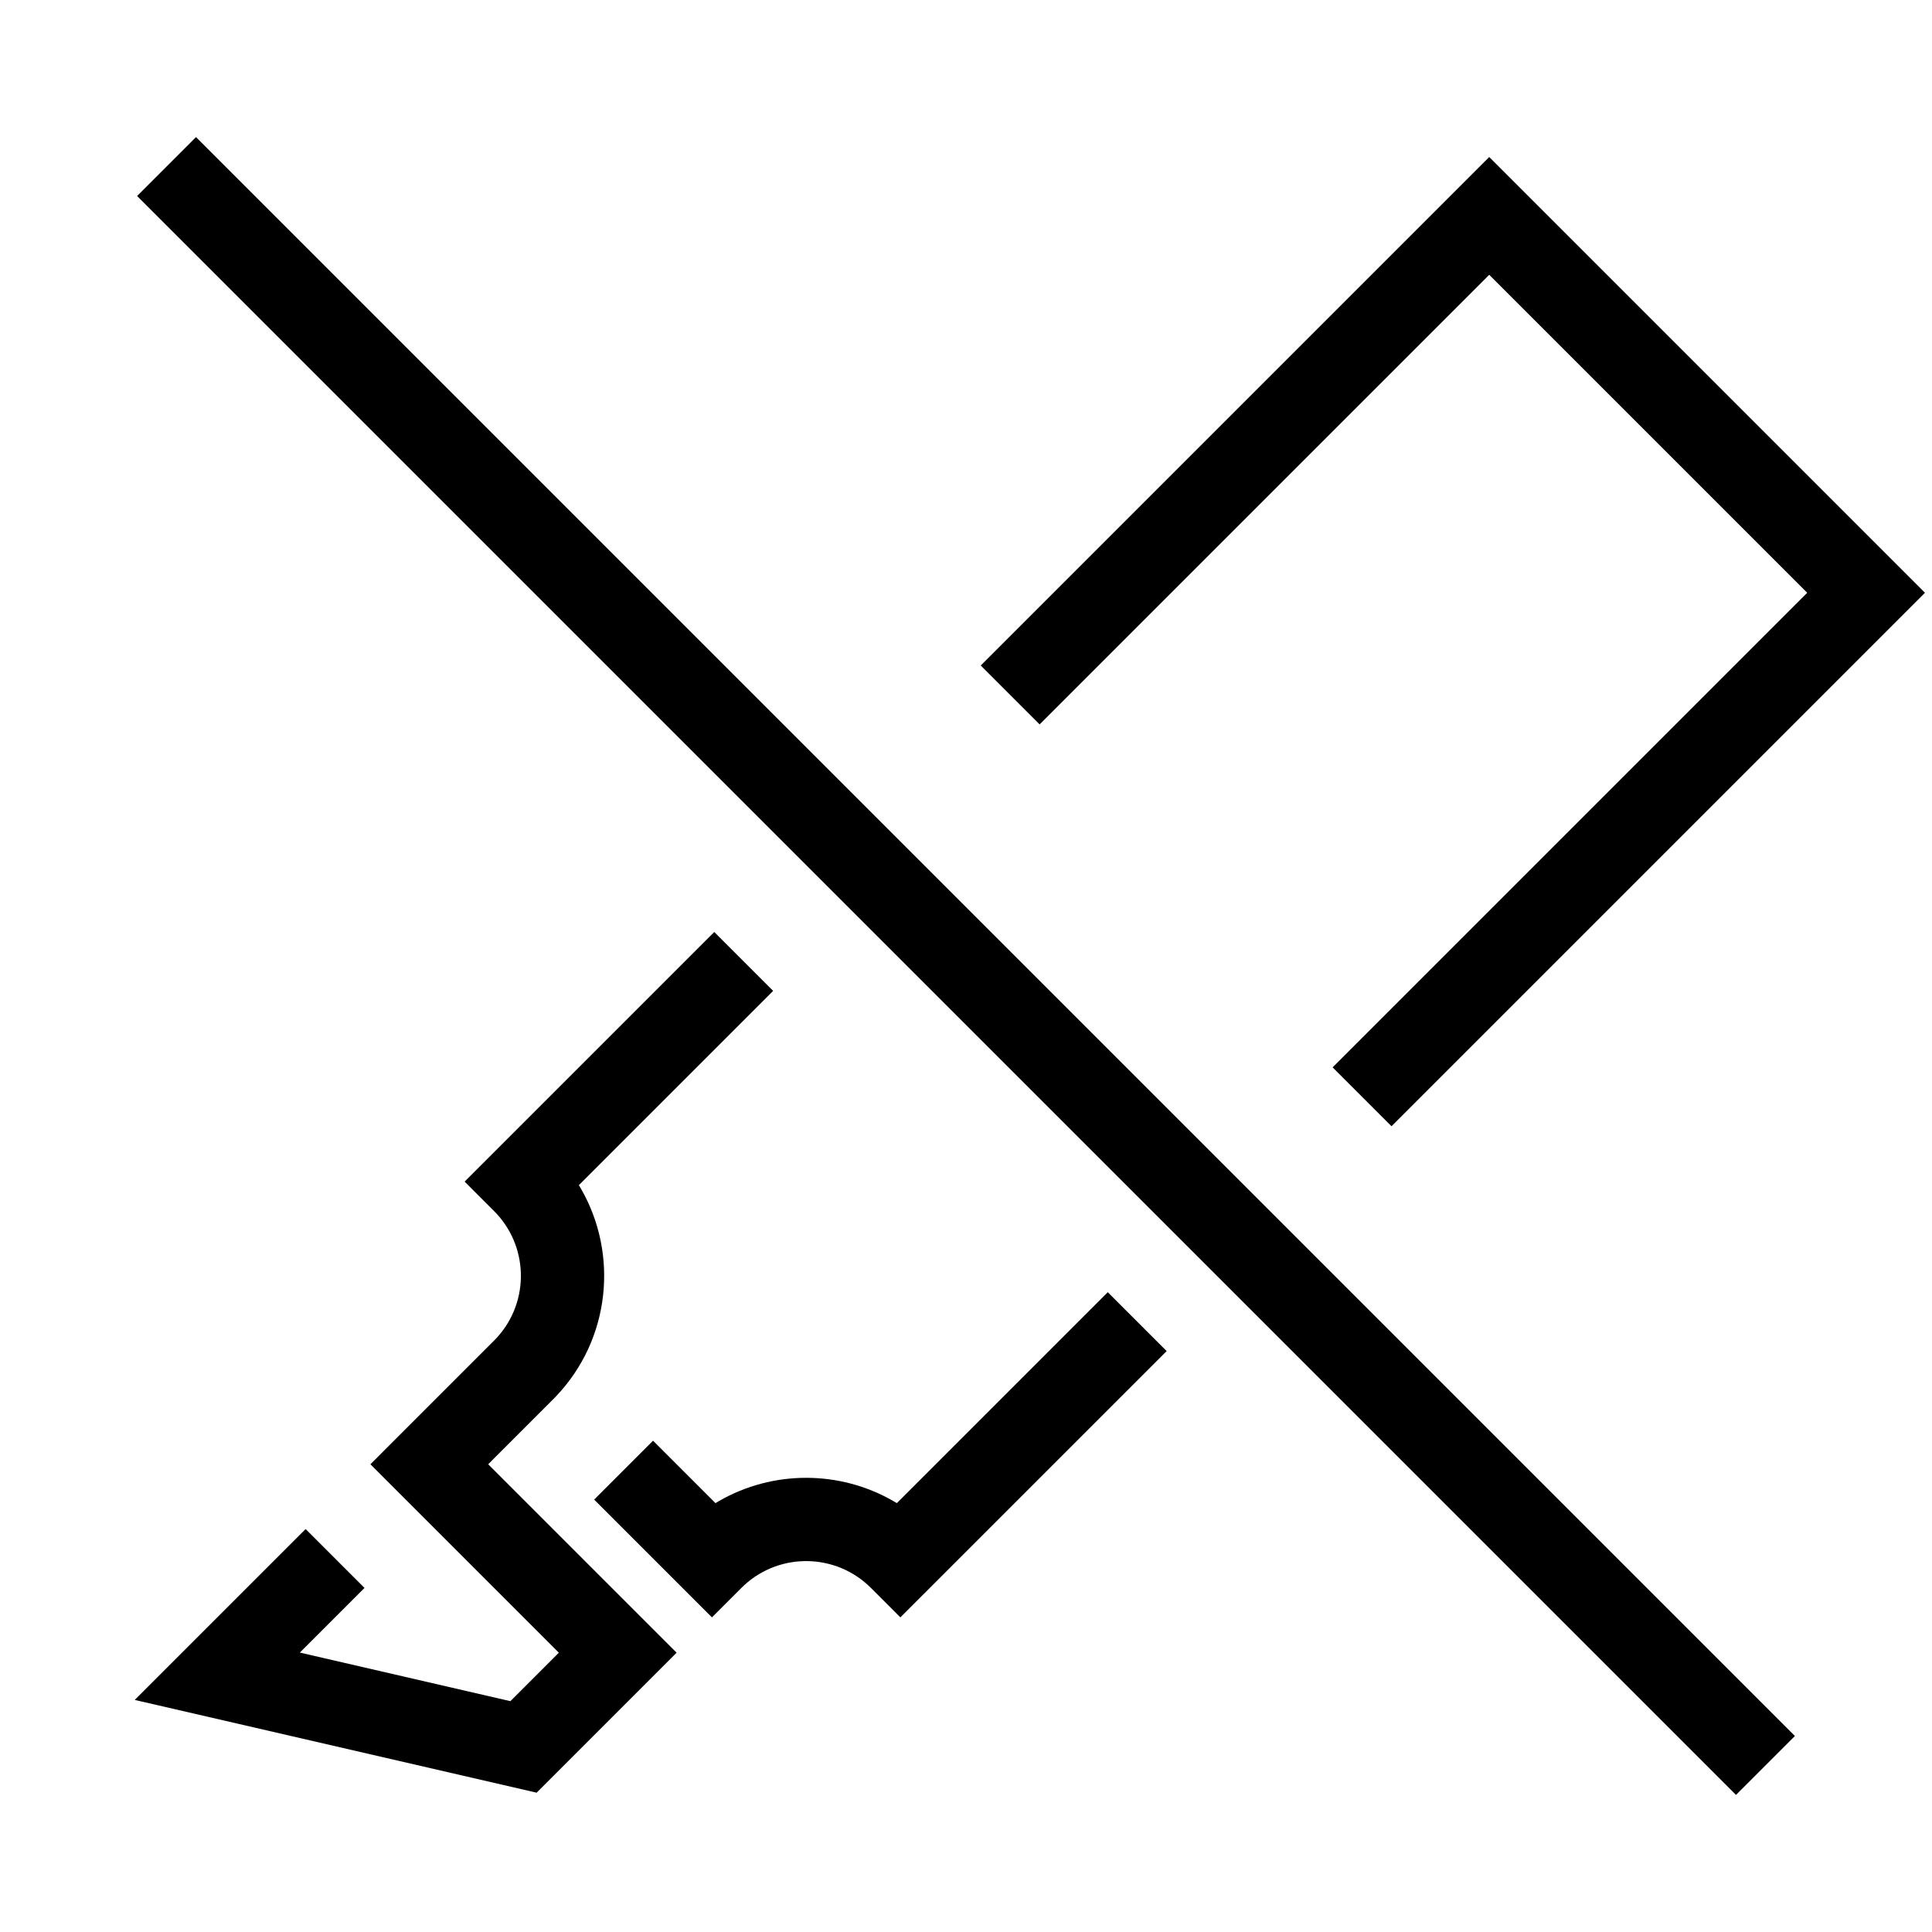
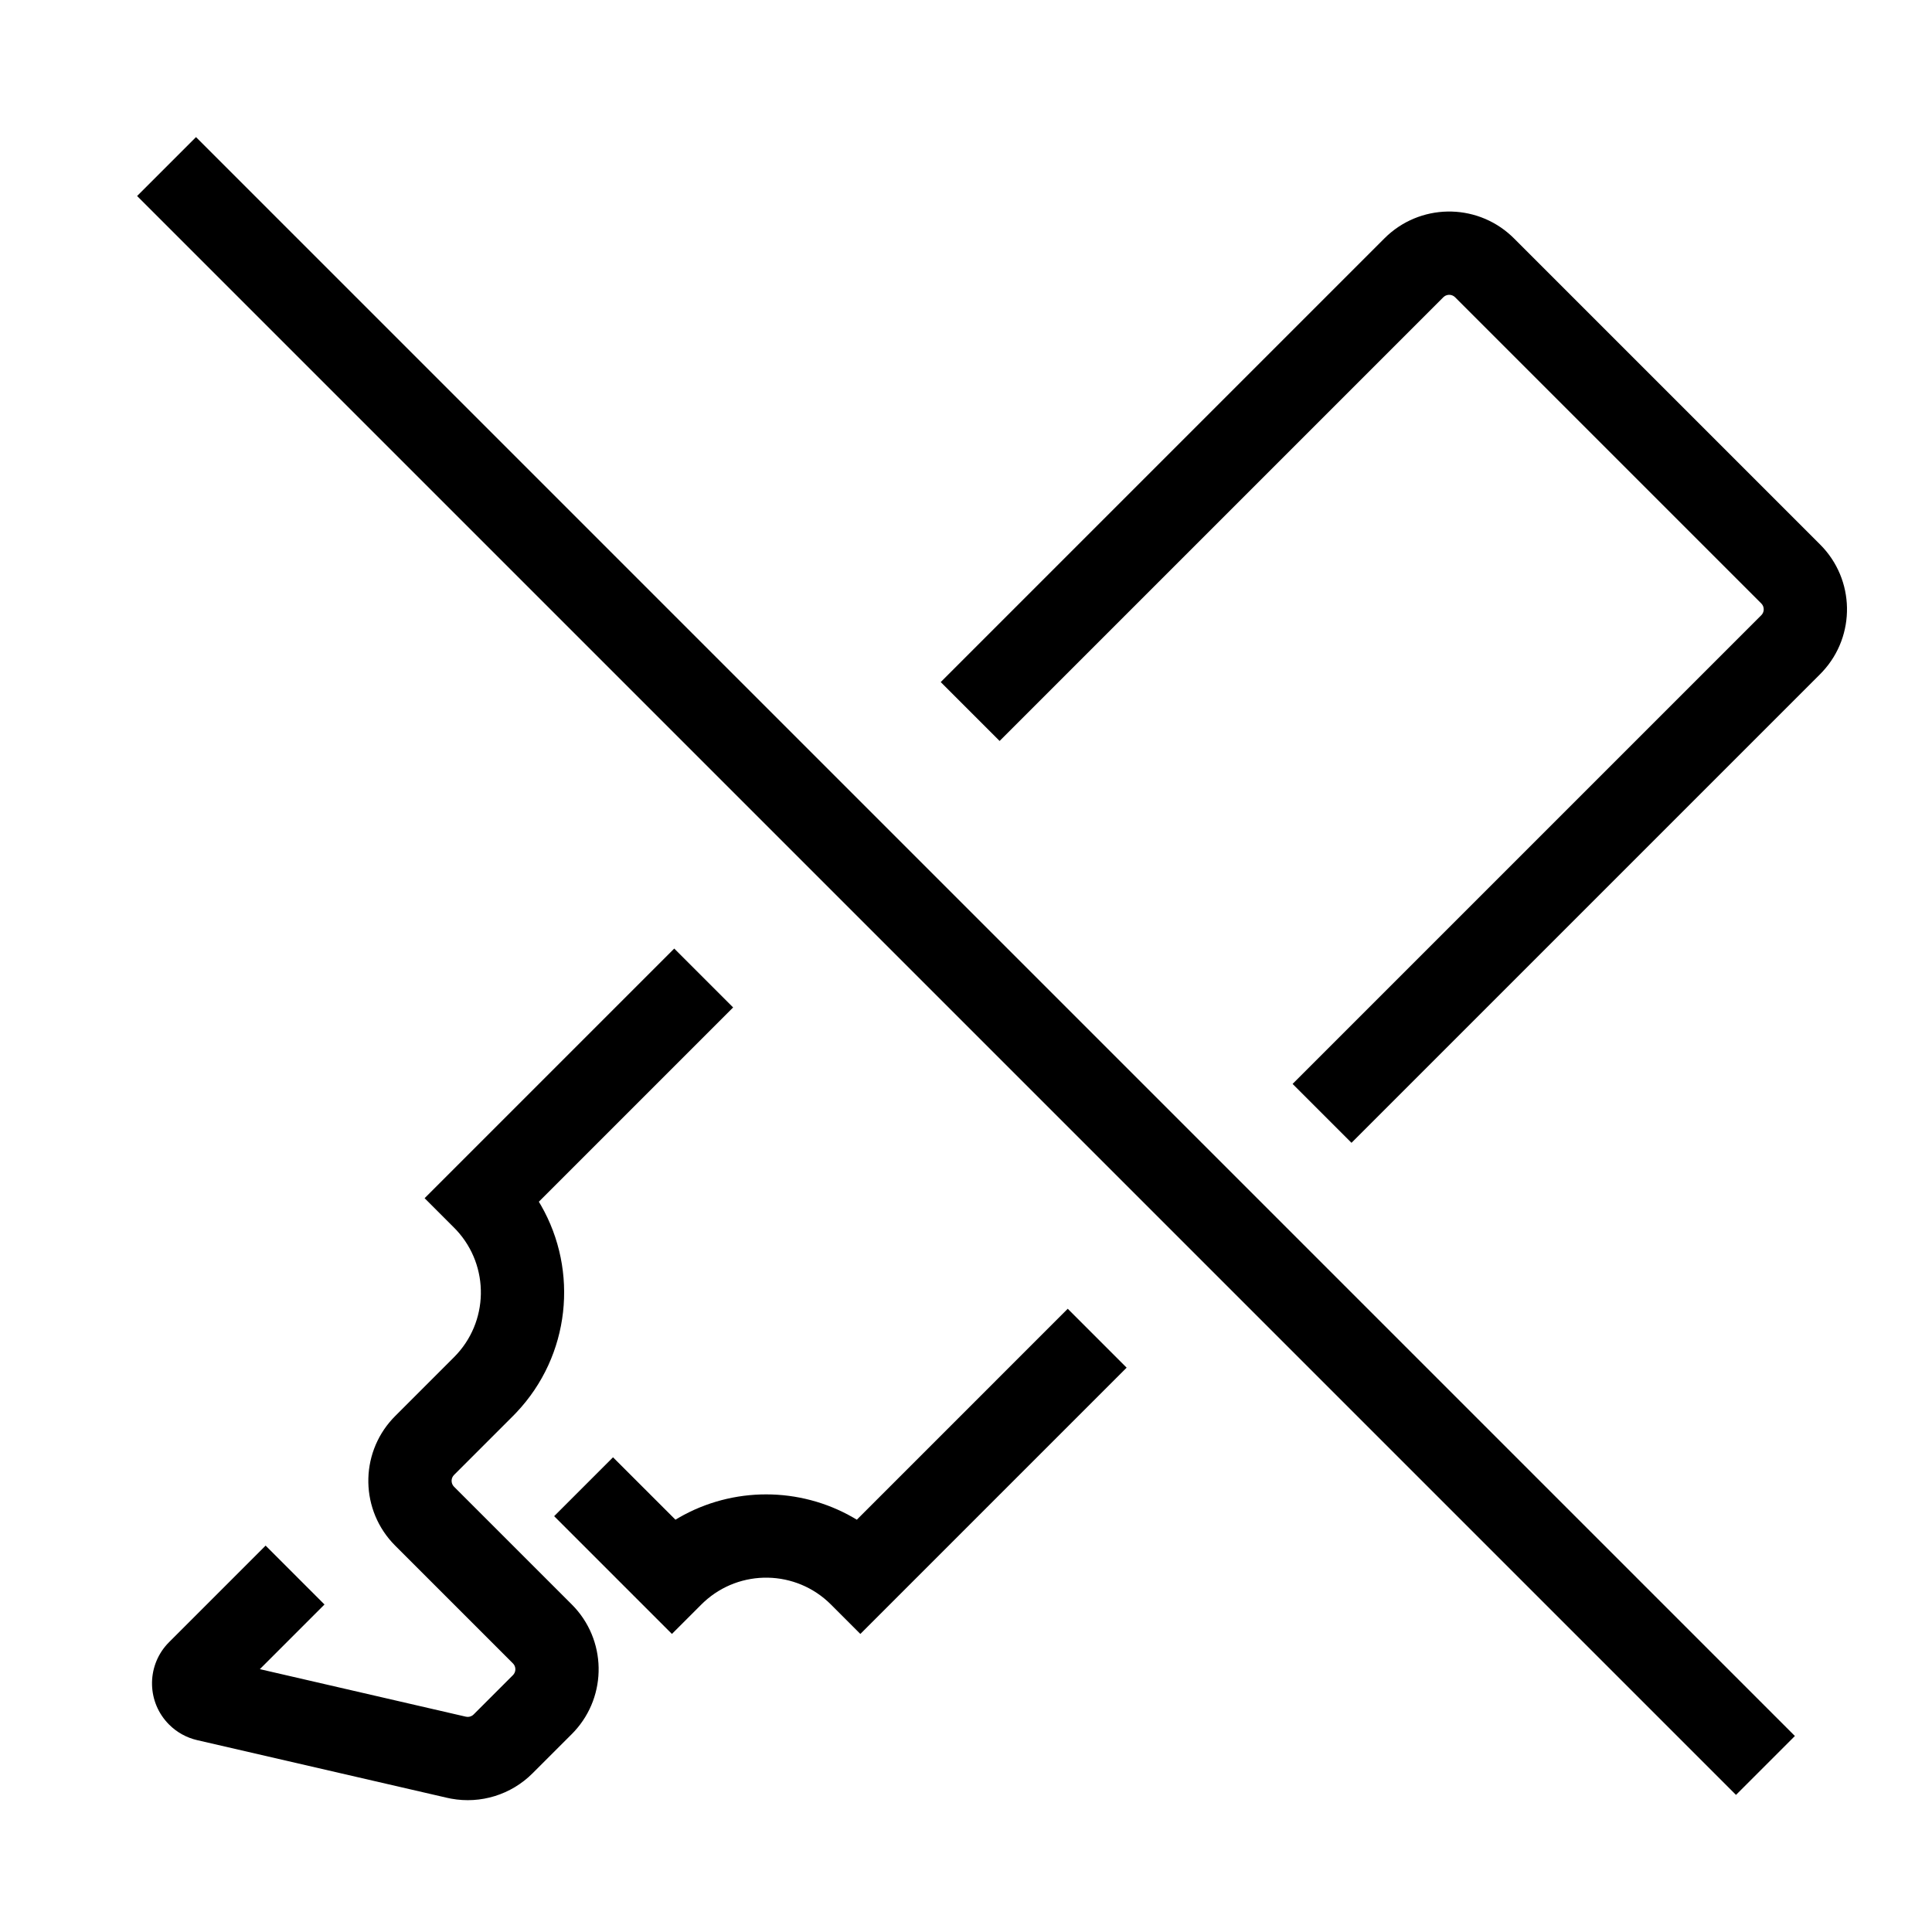
<svg xmlns="http://www.w3.org/2000/svg" viewBox="0 0 116 116" version="1.1">
  <g id="marker-off" stroke="none" stroke-width="1" fill="none" fill-rule="evenodd">
-     <path d="M11.768,8.232 L107.768,104.232 L104.232,107.768 L8.232,11.768 L11.768,8.232 Z M42.885,55.958 L46.42,59.493 L34.756,71.157 L34.886,71.378 C37.145,75.311 36.649,80.395 33.398,83.824 L33.2,84.027 L29.311,87.917 L40.624,99.23 L32.22,107.635 L8.09,102.066 L18.35,91.806 L21.886,95.341 L18.004,99.223 L30.643,102.14 L33.553,99.23 L22.24,87.917 L29.664,80.492 C31.76,78.396 31.811,75.031 29.817,72.873 L29.664,72.714 L27.896,70.946 L42.885,55.958 Z M66.512,77.585 L70.048,81.121 L54.059,97.109 L52.292,95.341 C50.196,93.246 46.83,93.195 44.673,95.188 L44.513,95.341 L42.746,97.109 L35.675,90.038 L39.21,86.502 L42.958,90.25 L43.177,90.12 C46.403,88.267 50.402,88.267 53.627,90.12 L53.848,90.249 L66.512,77.585 Z M89.415,9.428 L115.578,35.591 L83.548,67.621 L80.012,64.085 L108.507,35.591 L89.415,16.499 L62.42,43.493 L58.885,39.958 L89.415,9.428 Z" id="Shape" fill="#000000" fill-rule="nonzero" />
+     <path d="M40.482,56.953 L44.018,60.488 L32.353,72.153 L32.483,72.373 C34.742,76.307 34.246,81.391 30.995,84.819 L30.797,85.023 L27.261,88.558 C27.088,88.732 27.069,89.001 27.204,89.196 L27.261,89.265 L34.333,96.336 C36.428,98.432 36.479,101.798 34.486,103.955 L34.333,104.115 L31.973,106.474 C30.69,107.757 28.862,108.321 27.088,107.994 L26.847,107.944 L11.84,104.481 C11.201,104.334 10.616,104.01 10.153,103.546 C8.831,102.225 8.787,100.11 10.02,98.736 L10.153,98.596 L15.948,92.801 L19.483,96.336 L15.602,100.218 L27.971,103.072 C28.111,103.105 28.257,103.075 28.372,102.994 L28.437,102.939 L30.797,100.579 C30.971,100.405 30.99,100.136 30.855,99.941 L30.797,99.872 L23.726,92.801 C21.63,90.705 21.579,87.34 23.573,85.182 L23.726,85.023 L27.261,81.487 C29.357,79.392 29.408,76.026 27.415,73.868 L27.261,73.709 L25.494,71.941 L40.482,56.953 Z M11.768,8.232 L107.768,104.232 L104.232,107.768 L8.232,11.768 L11.768,8.232 Z M64.109,78.58 L67.645,82.116 L51.657,98.104 L49.889,96.336 C47.793,94.241 44.428,94.19 42.27,96.183 L42.111,96.336 L40.343,98.104 L33.272,91.033 L36.807,87.498 L40.555,91.245 L40.775,91.115 C44,89.262 47.999,89.262 51.225,91.115 L51.445,91.245 L64.109,78.58 Z M90.742,14.159 L90.901,14.312 L109.286,32.697 C111.381,34.792 111.432,38.158 109.439,40.315 L109.286,40.475 L81.145,68.616 L77.609,65.08 L105.75,36.939 C105.924,36.766 105.943,36.496 105.808,36.302 L105.75,36.232 L87.366,17.848 C87.192,17.674 86.923,17.655 86.728,17.79 L86.658,17.848 L60.018,44.488 L56.482,40.953 L83.123,14.312 C85.218,12.216 88.584,12.165 90.742,14.159 Z" id="Shape" fill="#000000" fill-rule="nonzero" />
  </g>
</svg>
